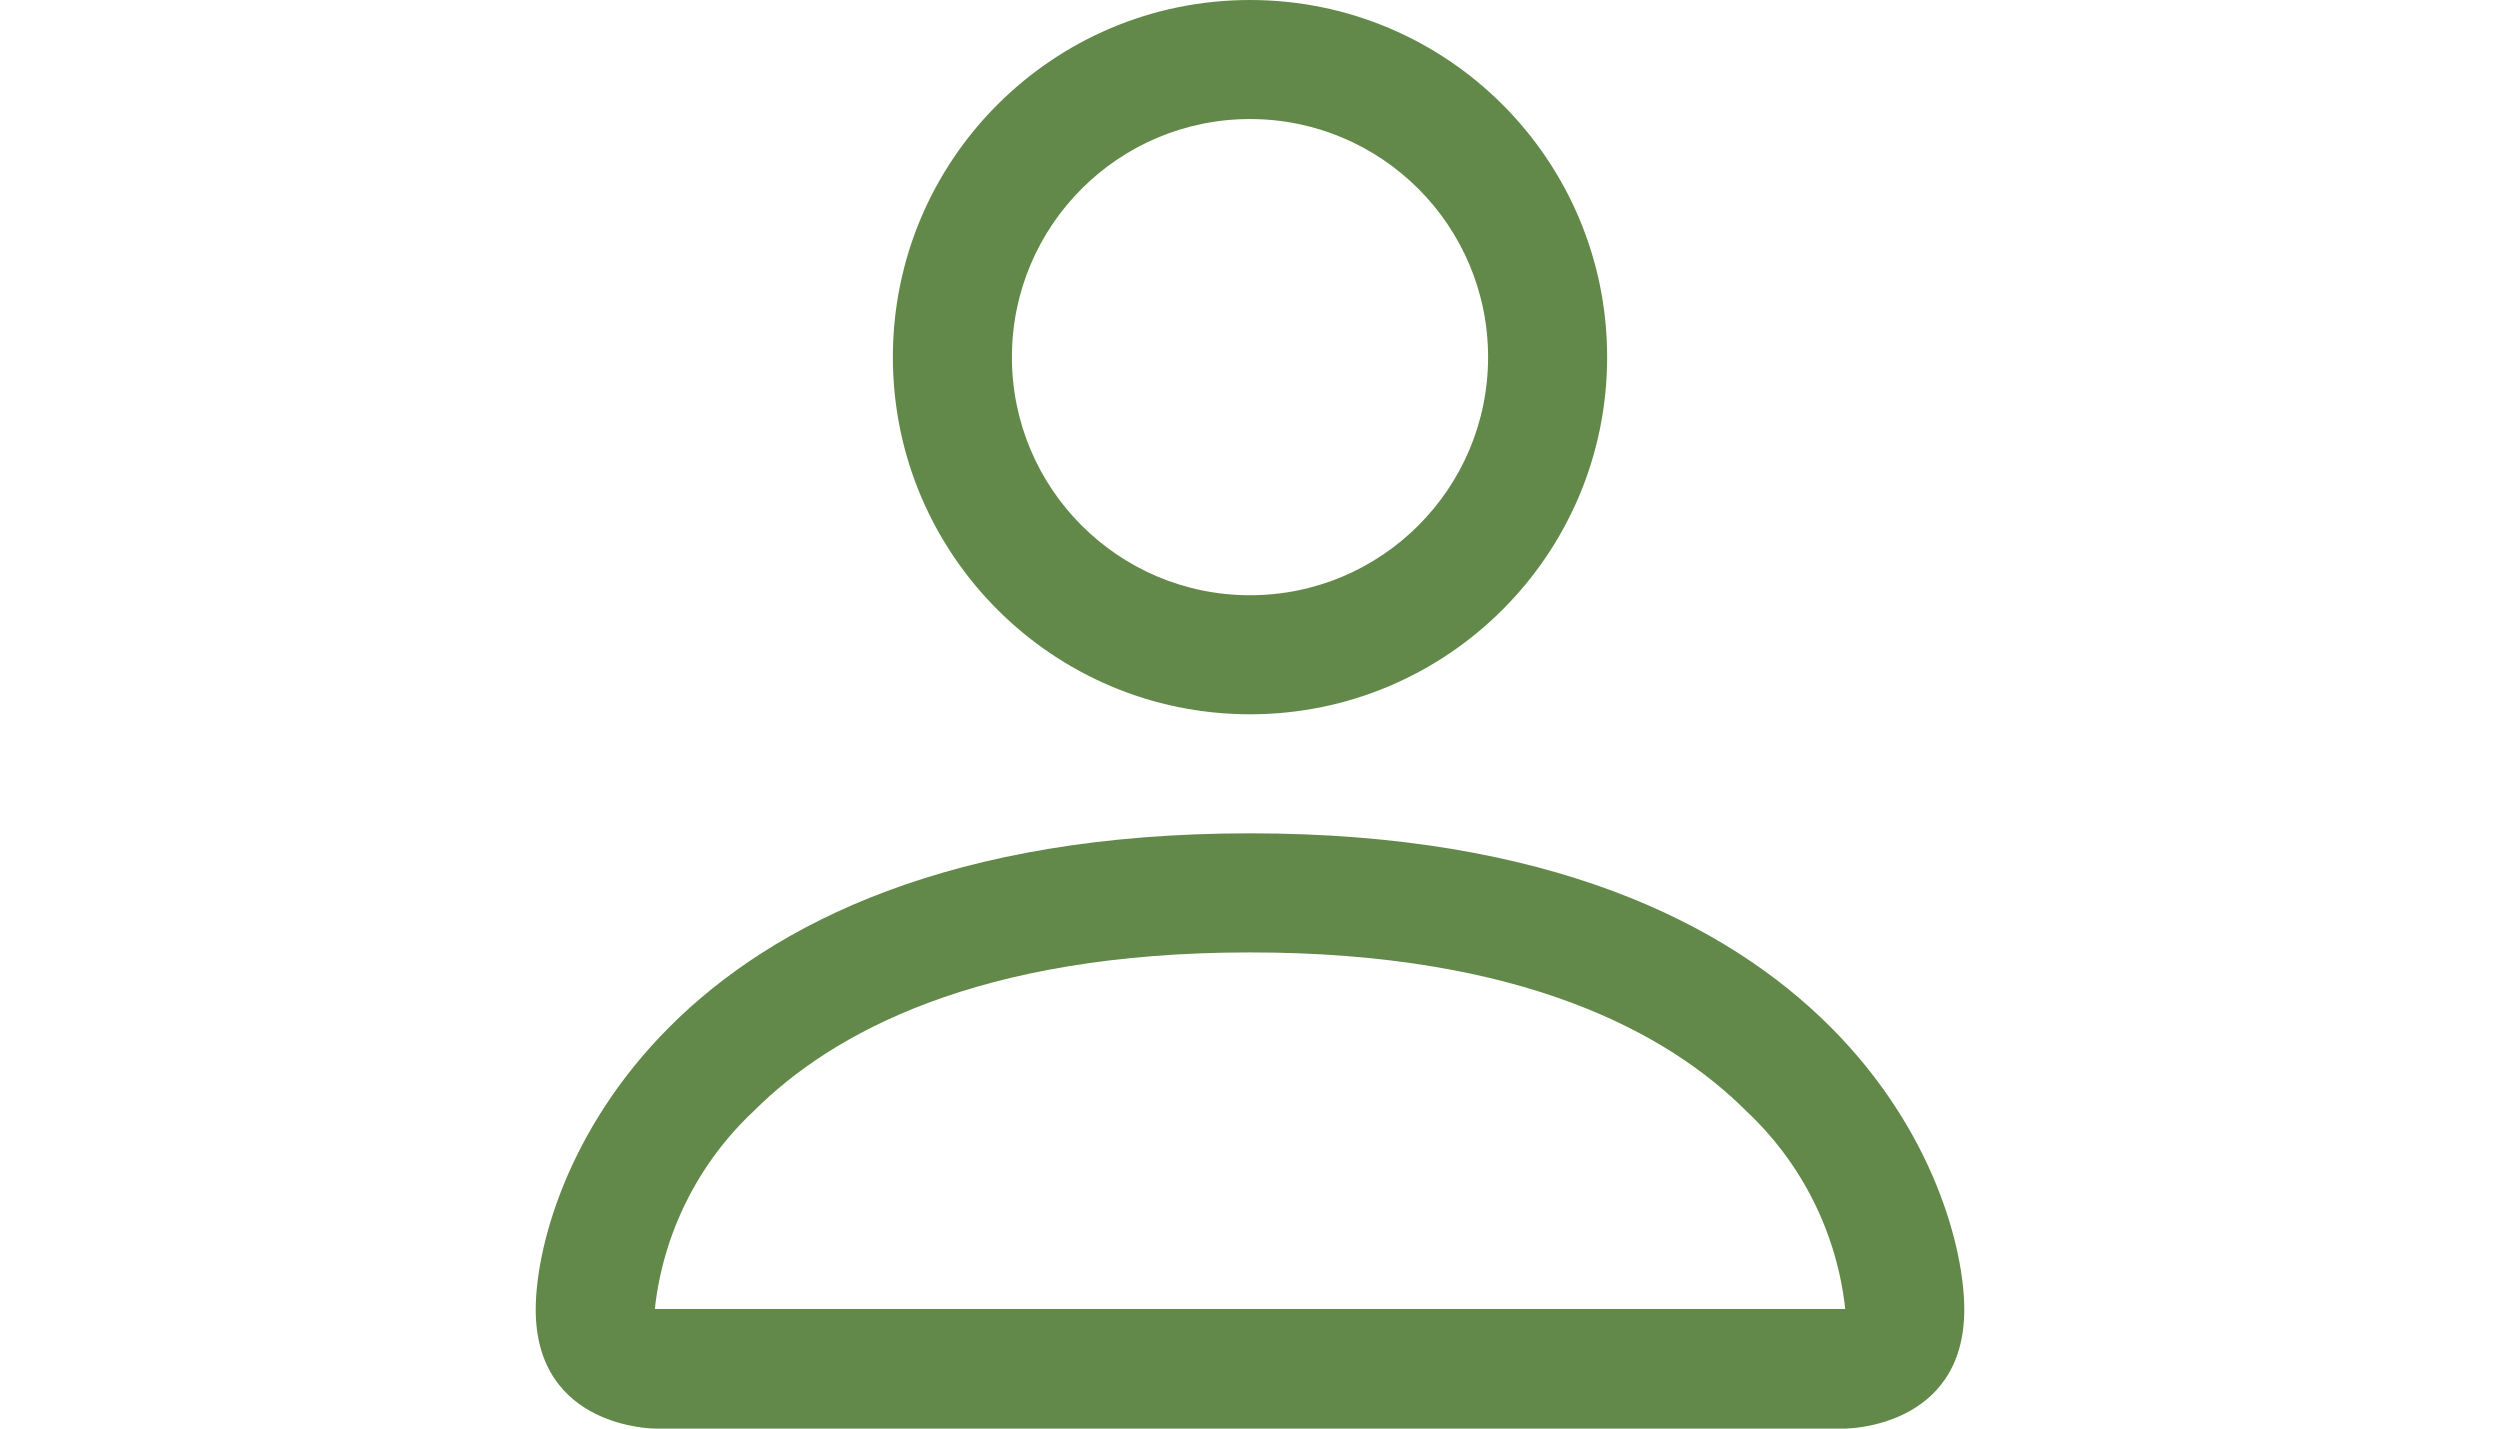
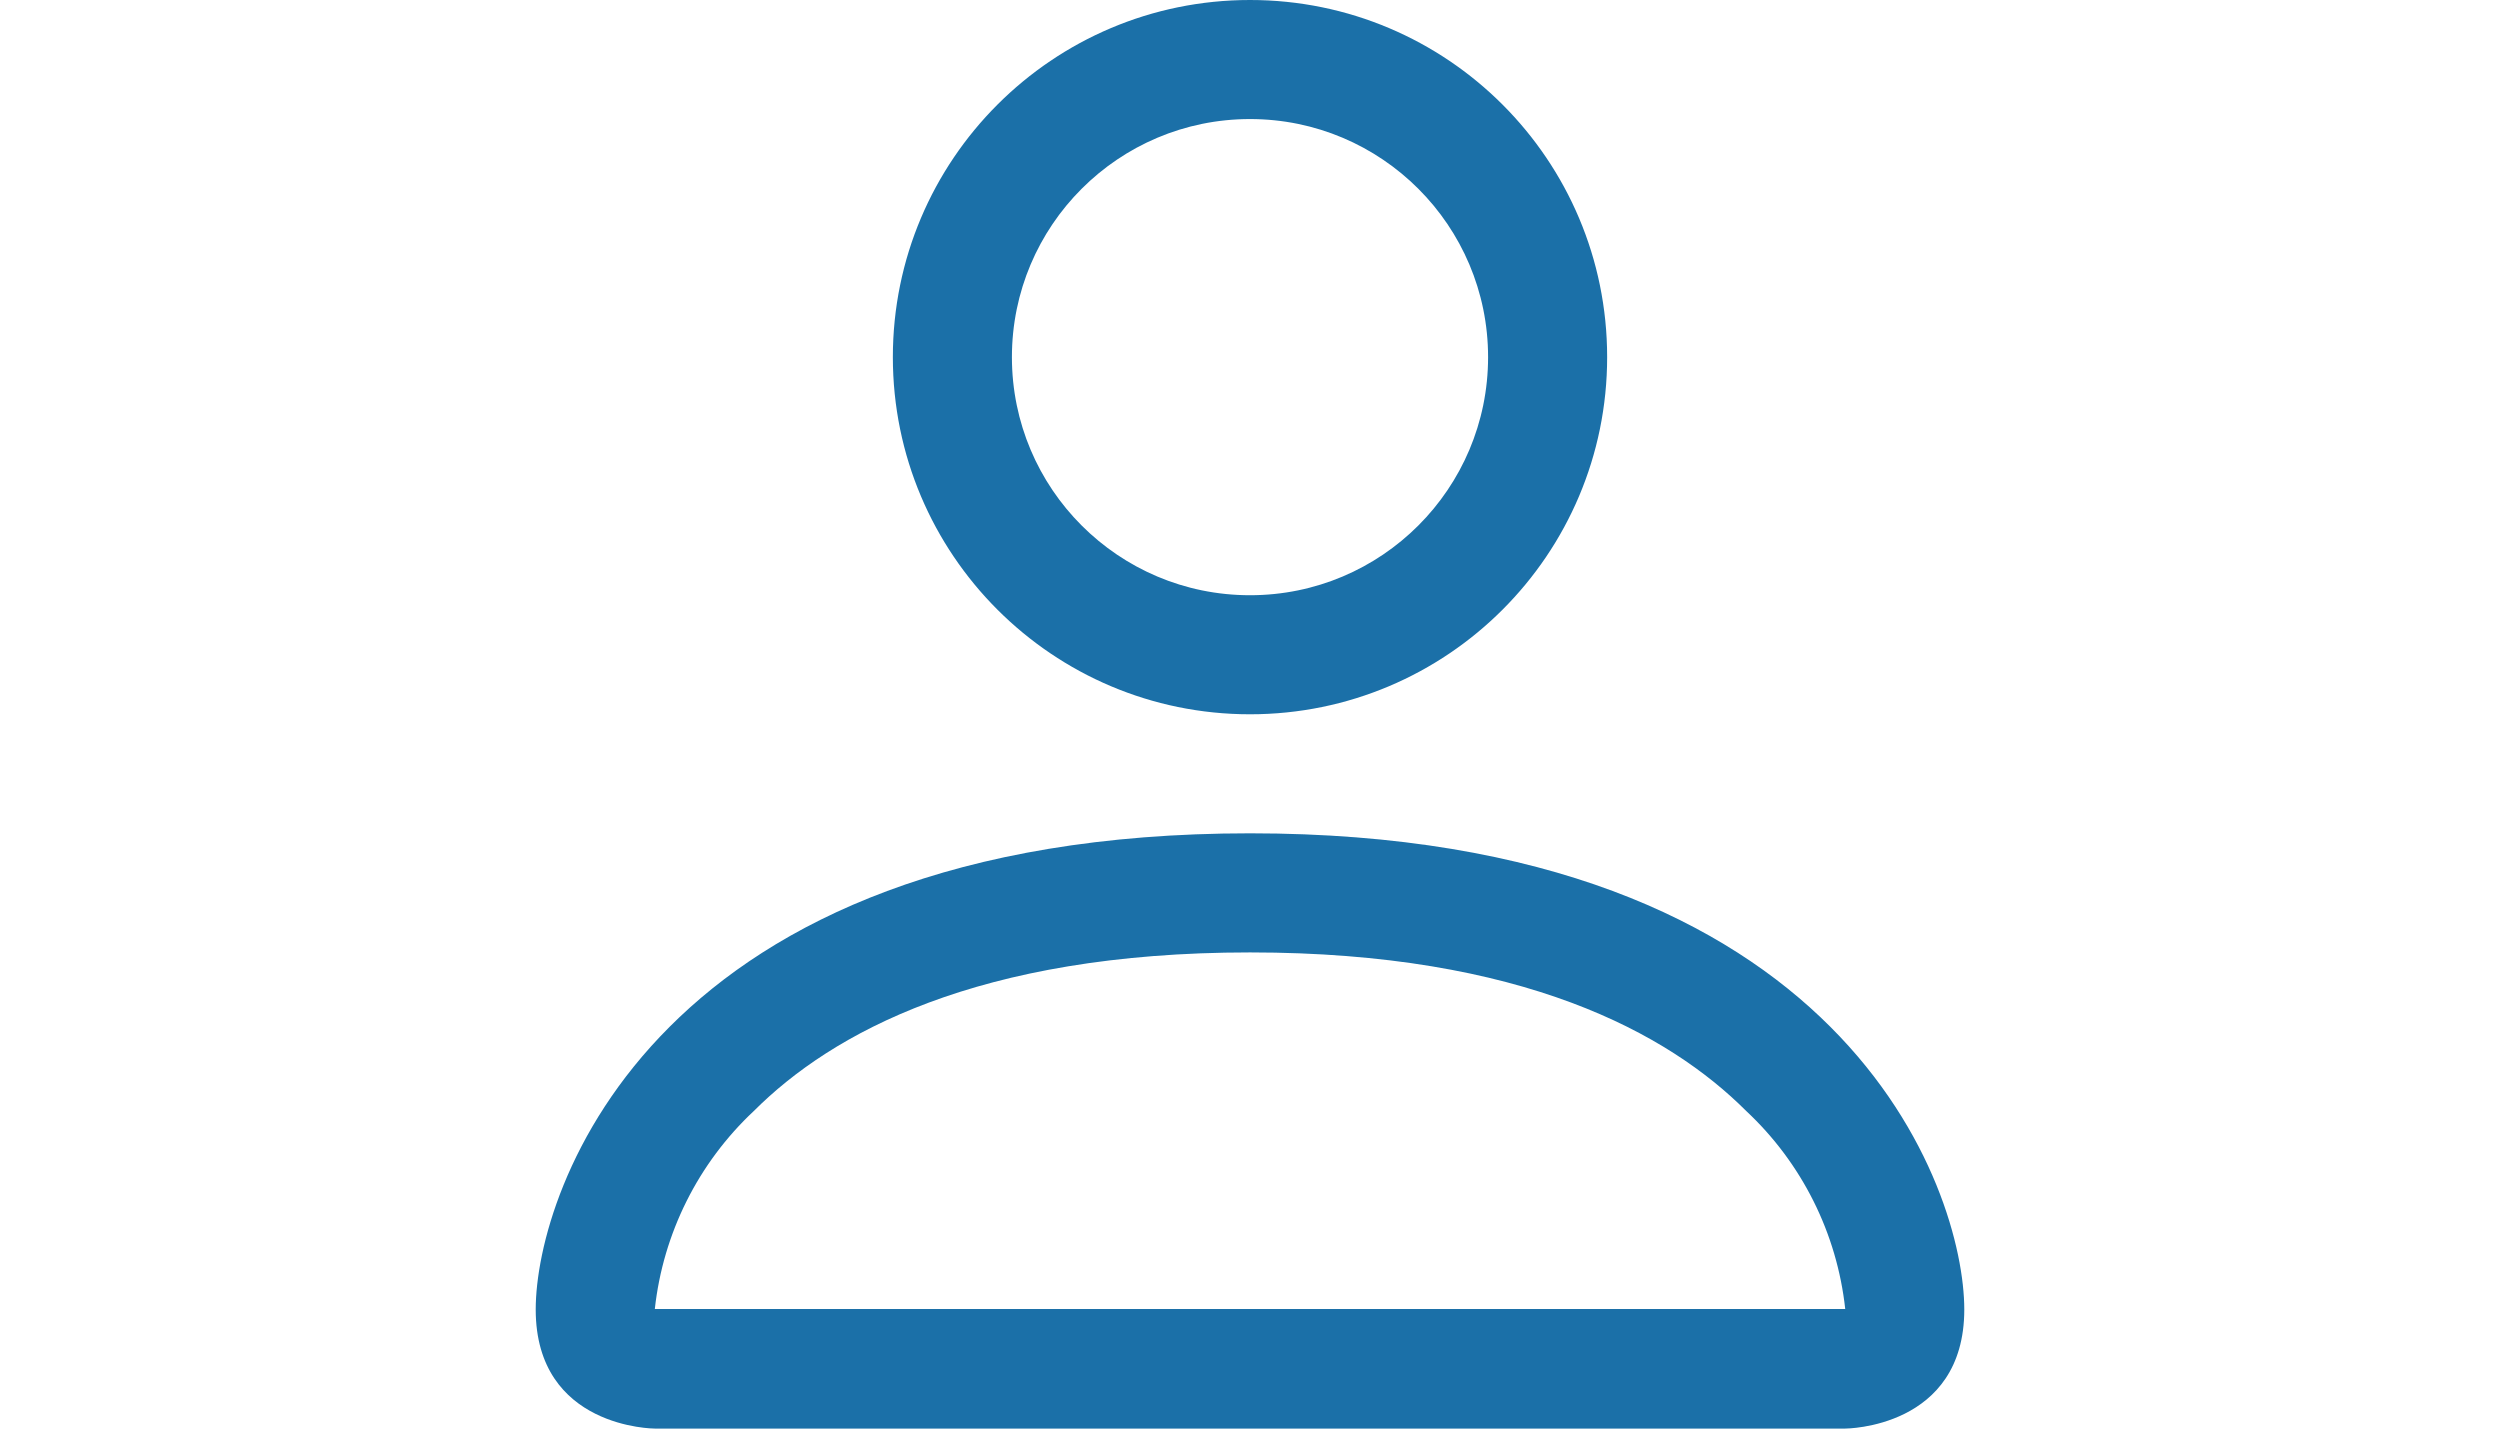
<svg xmlns="http://www.w3.org/2000/svg" width="70" height="40" viewBox="0 0 62.036 62.036">
-   <path id="person" d="M33.018,33.018A15.509,15.509,0,1,0,17.509,17.509,15.509,15.509,0,0,0,33.018,33.018ZM43.357,17.509A10.339,10.339,0,1,1,33.018,7.17,10.339,10.339,0,0,1,43.357,17.509ZM64.036,58.866c0,5.17-5.17,5.17-5.17,5.17H7.17S2,64.036,2,58.866,7.17,38.187,33.018,38.187,64.036,53.7,64.036,58.866Zm-5.17-.021a13.813,13.813,0,0,0-4.3-8.6c-3.371-3.371-9.714-6.886-21.547-6.886s-18.176,3.515-21.547,6.886a13.842,13.842,0,0,0-4.3,8.6Z" transform="translate(-2 -2)" fill="#63894a" />
+   <path id="person" d="M33.018,33.018A15.509,15.509,0,1,0,17.509,17.509,15.509,15.509,0,0,0,33.018,33.018ZM43.357,17.509A10.339,10.339,0,1,1,33.018,7.17,10.339,10.339,0,0,1,43.357,17.509ZM64.036,58.866c0,5.17-5.17,5.17-5.17,5.17H7.17S2,64.036,2,58.866,7.17,38.187,33.018,38.187,64.036,53.7,64.036,58.866Zm-5.17-.021a13.813,13.813,0,0,0-4.3-8.6c-3.371-3.371-9.714-6.886-21.547-6.886s-18.176,3.515-21.547,6.886a13.842,13.842,0,0,0-4.3,8.6Z" transform="translate(-2 -2)" fill="#1b70a8" />
</svg>
